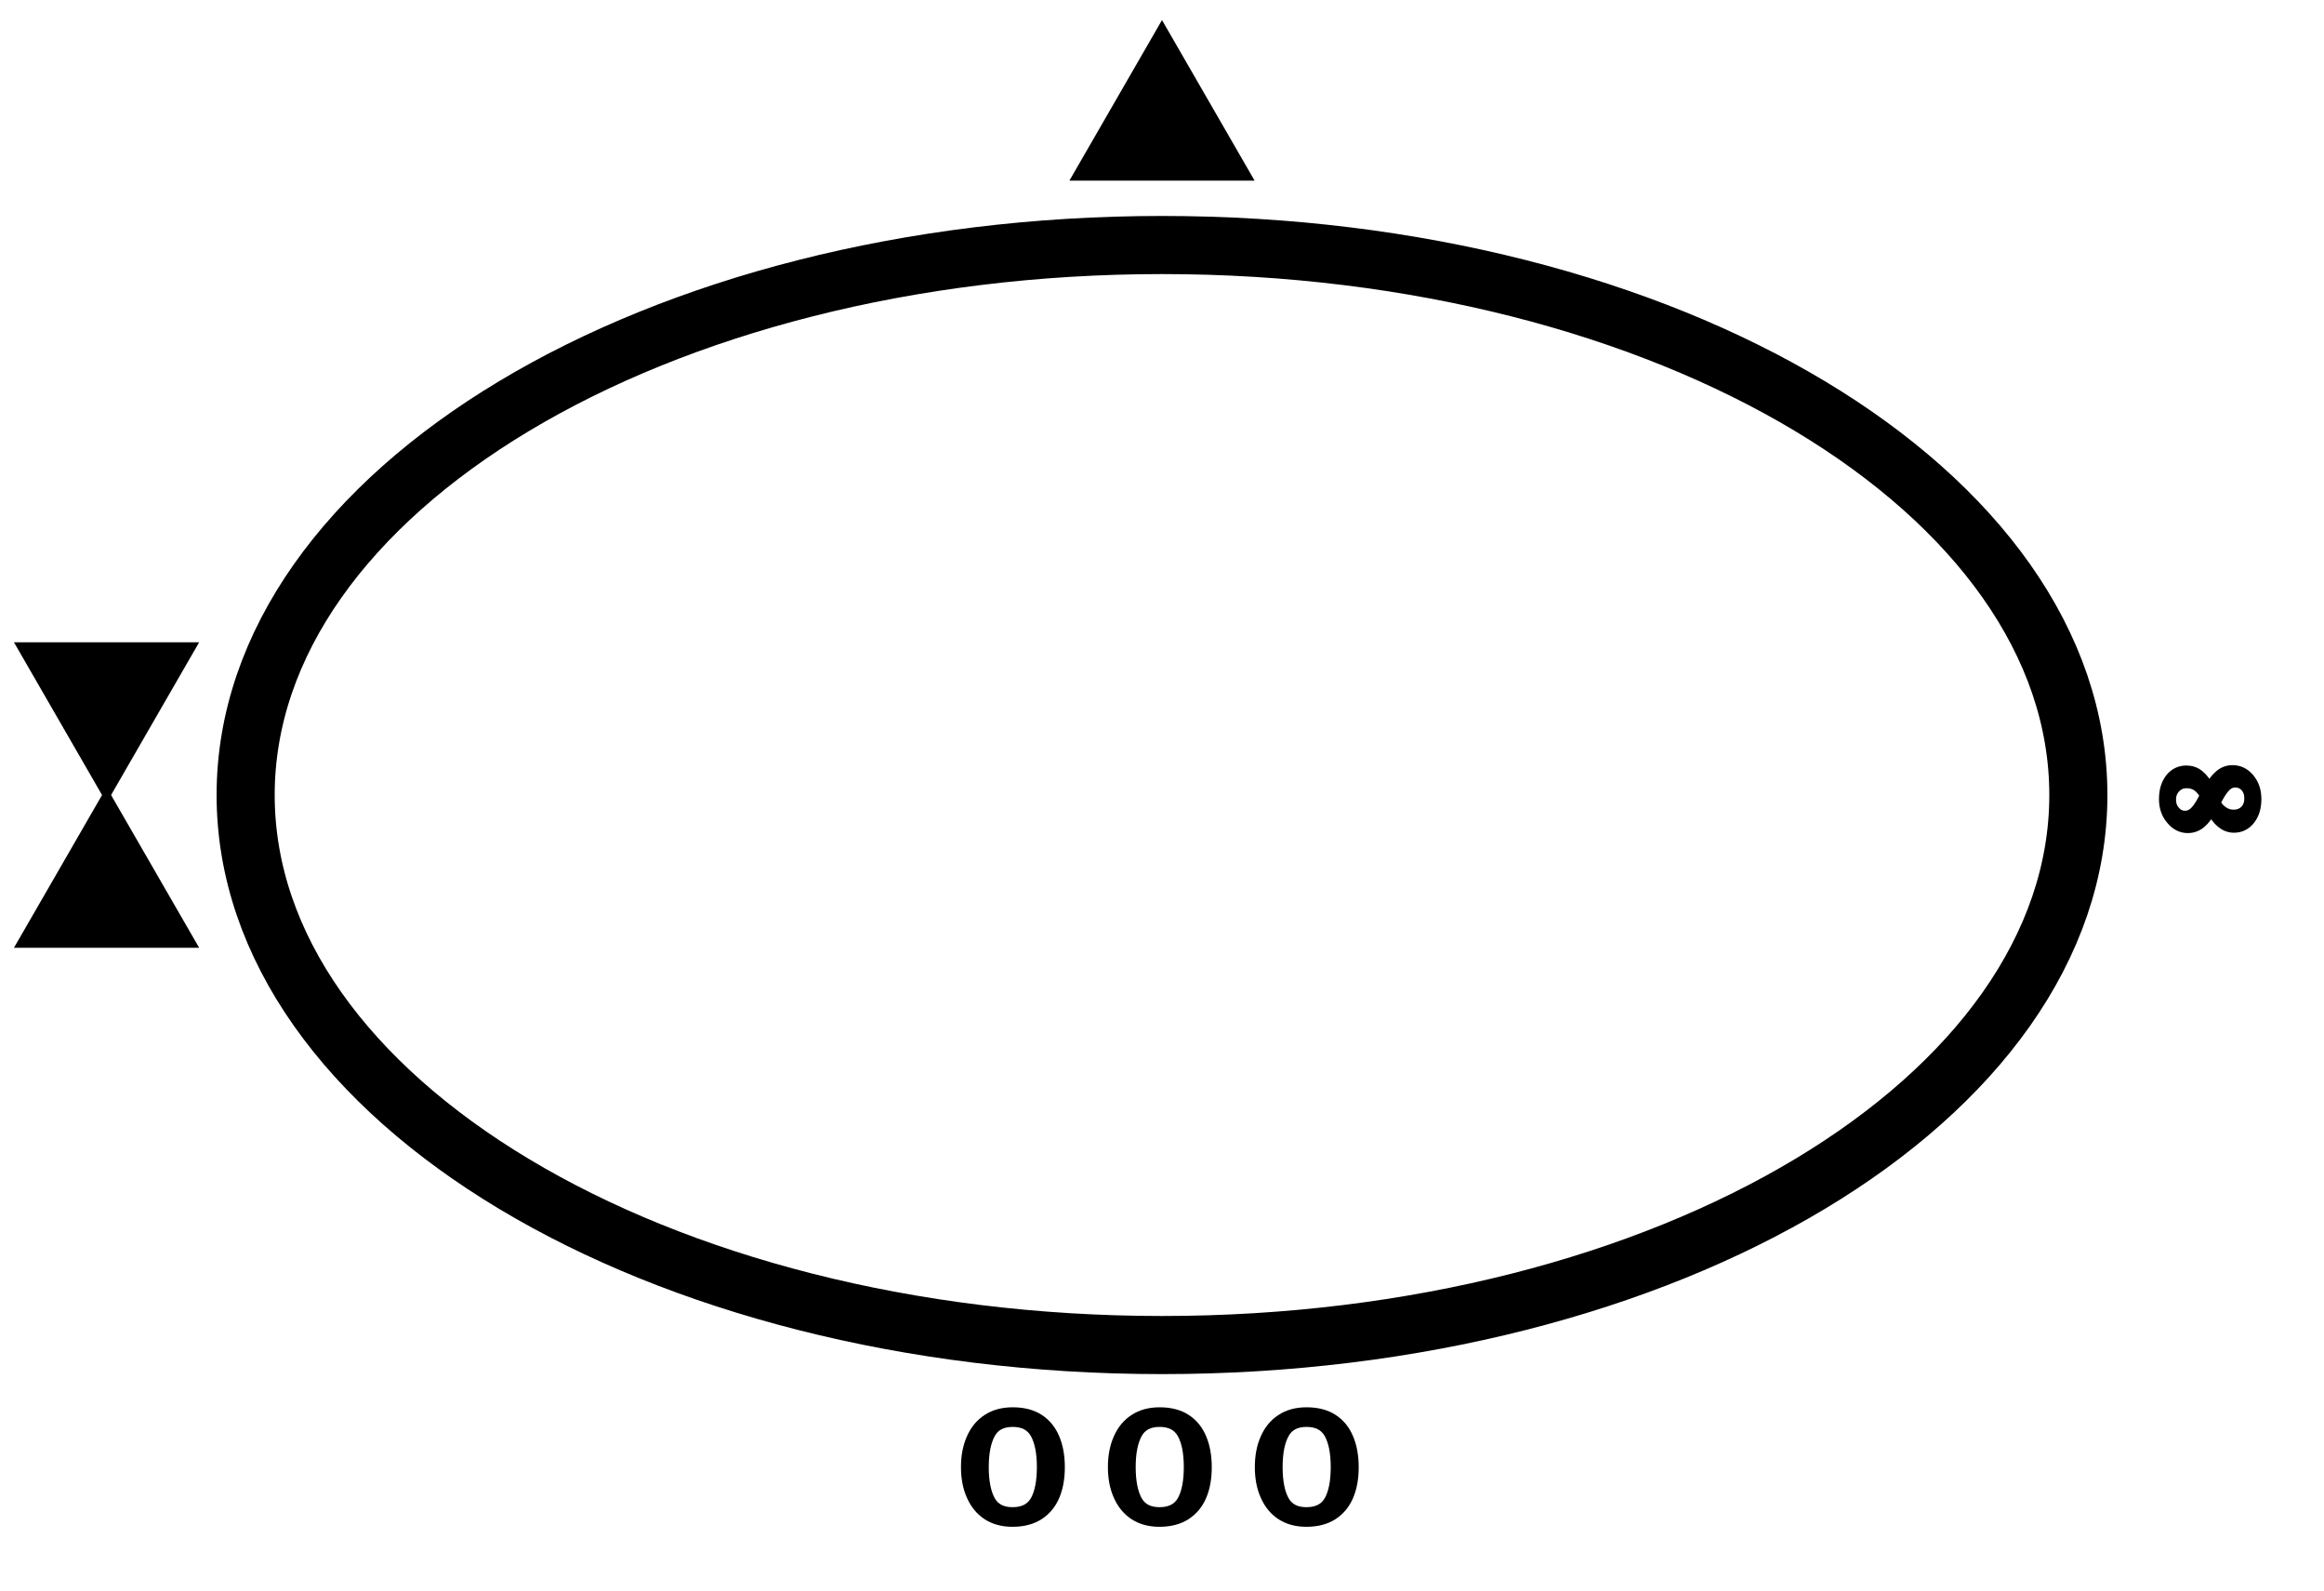
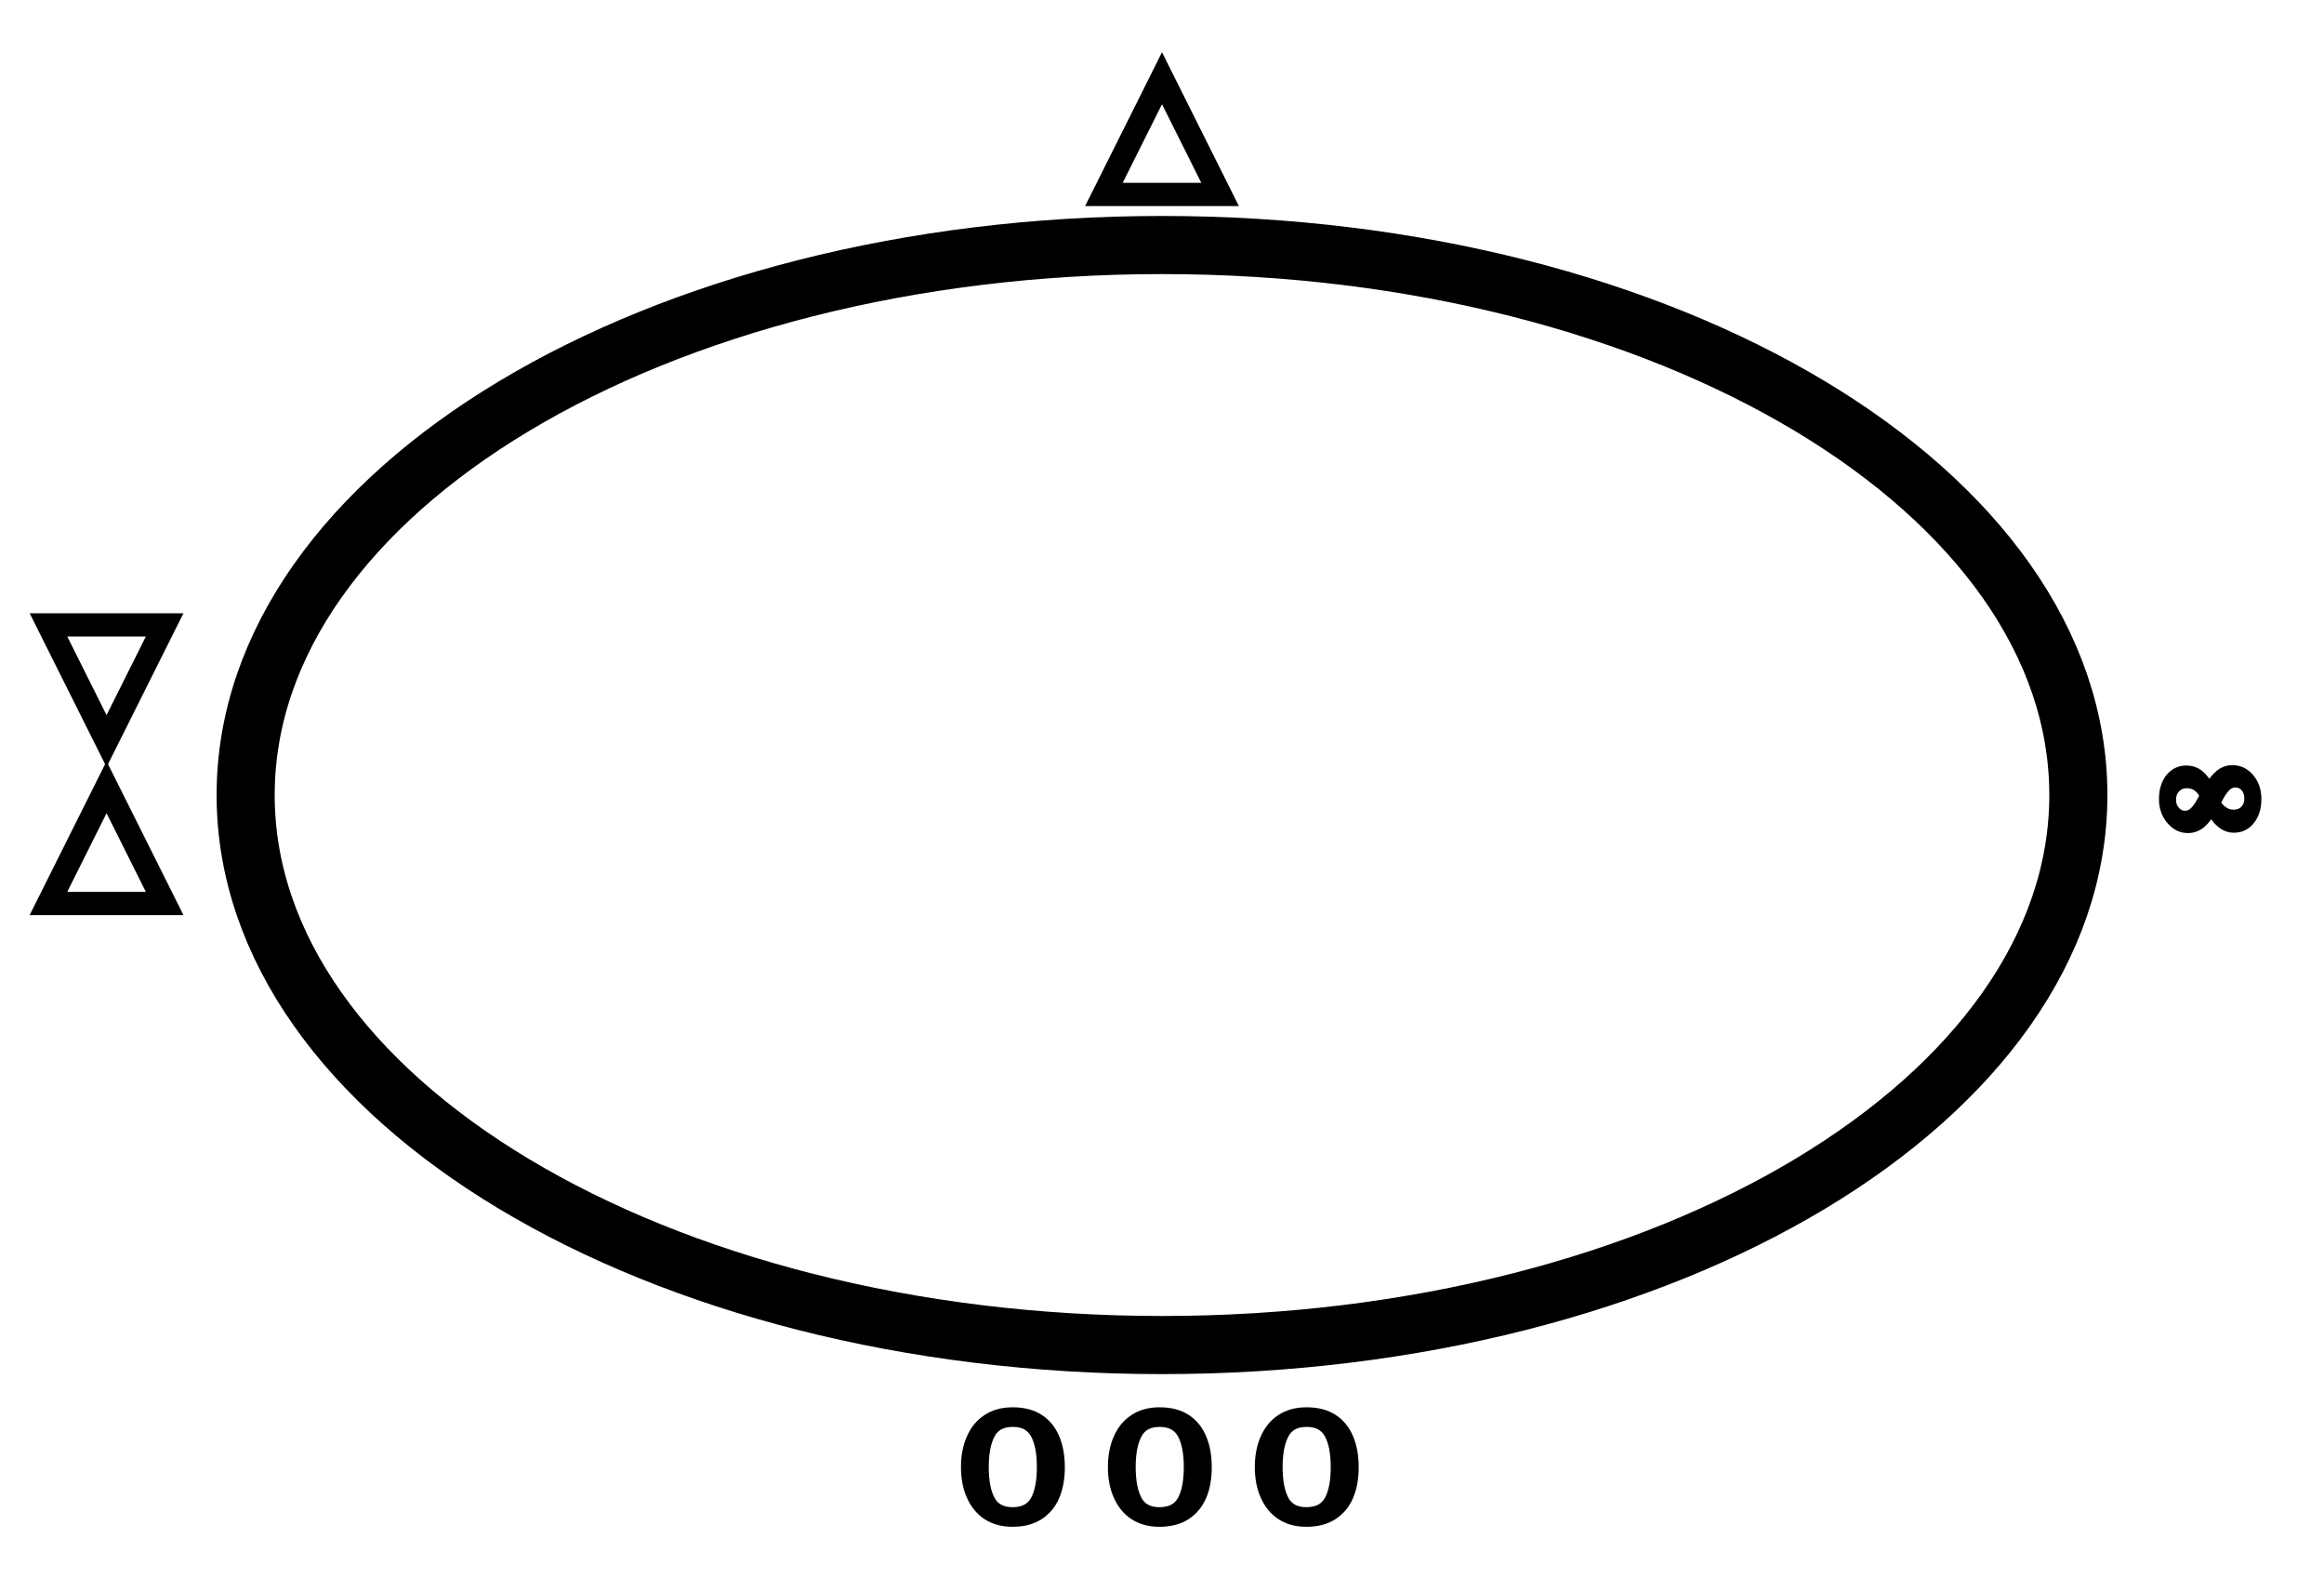
<svg xmlns="http://www.w3.org/2000/svg" id="Layer_1" data-name="Layer 1" viewBox="0 0 200 136.8">
  <defs>
-     <style>.cls-1{fill:none;stroke-width:5px;}.cls-1,.cls-2{stroke:#000;stroke-miterlimit:10;}.cls-2{font-size:12.62px;font-family:Georgia, Georgia;}</style>
+     <style>.cls-1,.cls-3{fill:none;}.cls-1,.cls-2,.cls-3{stroke:#000;stroke-miterlimit:10;}.cls-1{stroke-width:5px;}.cls-2{font-size:12.62px;font-family:Georgia, Georgia;}.cls-3{stroke-width:2px;}</style>
  </defs>
  <ellipse class="cls-1" cx="100" cy="68.4" rx="78.86" ry="47.32" />
  <text class="cls-2" transform="translate(117.13 121.7) rotate(180)">O O O</text>
-   <polygon class="cls-1" points="9.17 64.07 12.81 57.76 5.53 57.76 9.17 64.07" />
-   <polygon class="cls-1" points="9.17 72.73 5.53 79.04 12.81 79.04 9.17 72.73" />
-   <polygon class="cls-1" points="100 6.73 96.36 13.04 103.64 13.04 100 6.73" />
+   <polygon class="cls-3" points="9.17 63.76 14.17 53.76 4.17 53.76 9.17 63.76" />
+   <polygon class="cls-3" points="9.17 67.73 4.17 77.73 14.17 77.73 9.17 67.73" />
+   <polygon class="cls-3" points="100 6.73 95 16.73 105 16.73 100 6.73" />
  <text class="cls-2" transform="translate(195.47 64.97) rotate(180)">∞</text>
</svg>
